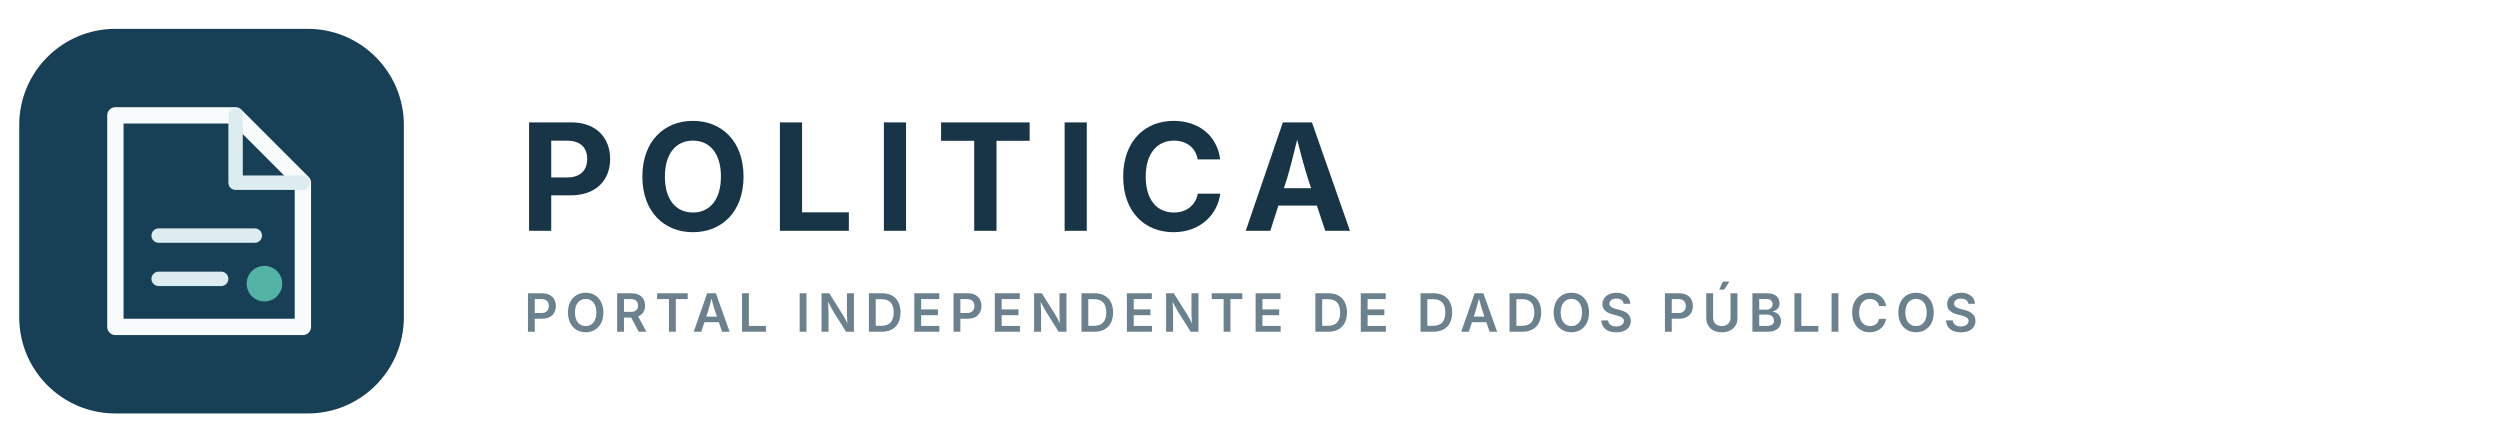
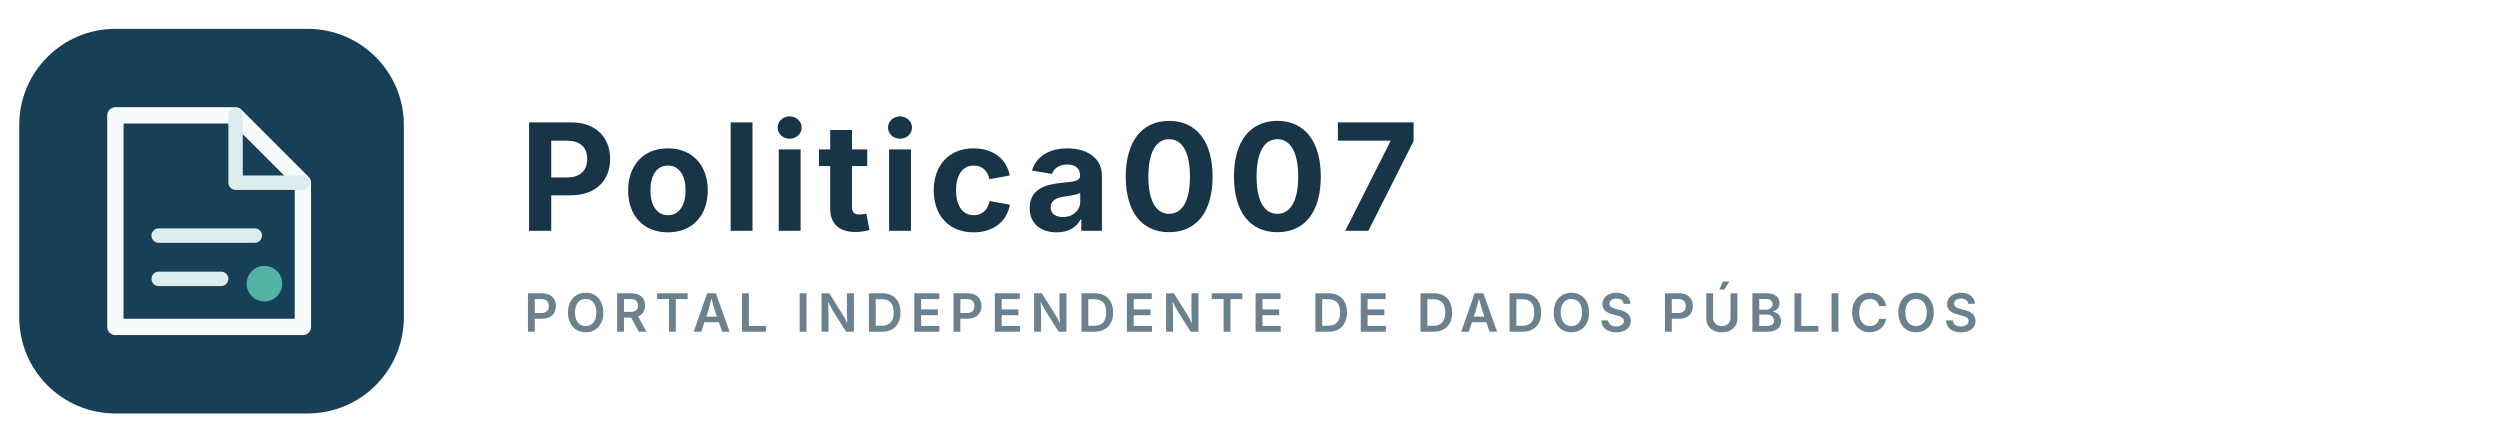
<svg xmlns="http://www.w3.org/2000/svg" viewBox="0 0 520 92" fill="none">
  <rect x="4" y="6" width="80" height="80" rx="20" fill="#173F55" />
  <path d="M24 24h25l14 14v30H24V24Z" stroke="#F8FBFC" stroke-width="3.4" stroke-linejoin="round" />
  <path d="M49 24v14h14M33 49h20M33 58h13" stroke="#DDECEF" stroke-width="3" stroke-linecap="round" stroke-linejoin="round" />
  <circle cx="55" cy="59" r="4.5" fill="#53B4A6" stroke="#173F55" stroke-width="1.6" />
-   <text x="108" y="48" fill="#183447" font-family="Inter, Arial, sans-serif" font-size="31" font-weight="700" letter-spacing="4.1">POLITICA</text>
+   <text x="108" y="48" fill="#183447" font-family="Inter, Arial, sans-serif" font-size="31" font-weight="700" letter-spacing="1.6">Politica007</text>
  <text x="109" y="69" fill="#6B818D" font-family="Inter, Arial, sans-serif" font-size="11" font-weight="600" letter-spacing="1.5">PORTAL INDEPENDENTE DE DADOS PÚBLICOS</text>
</svg>
